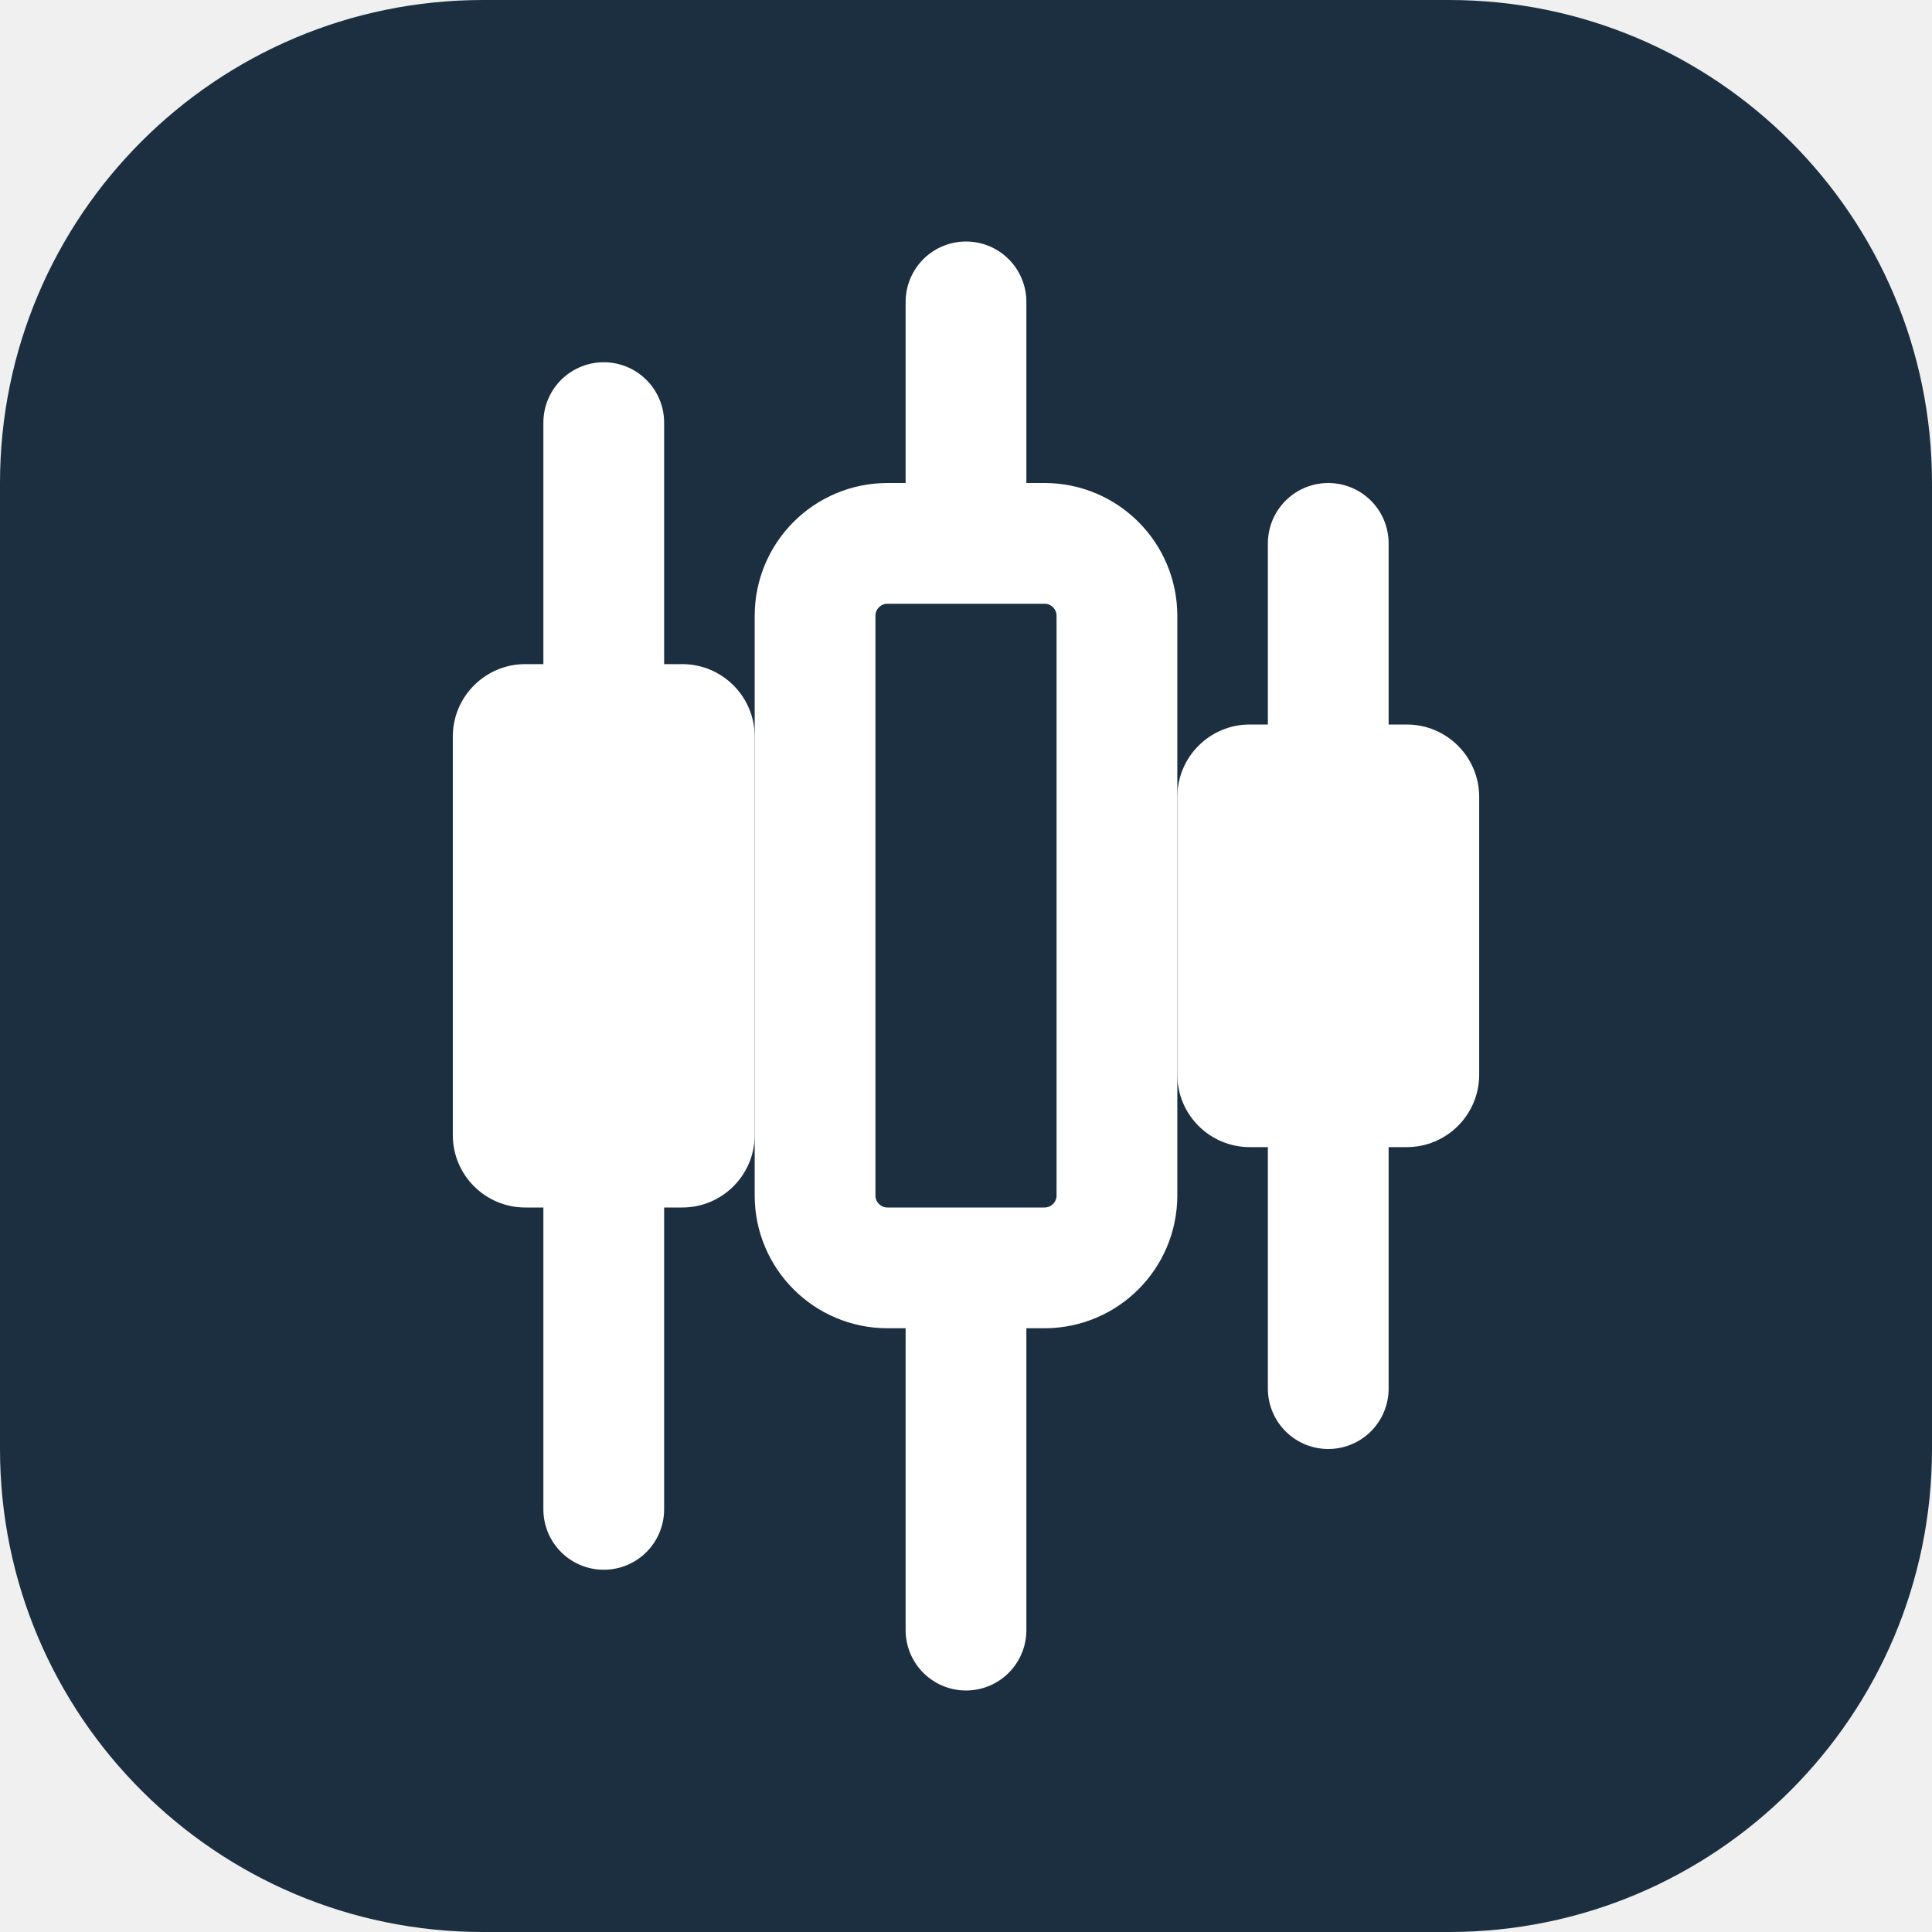
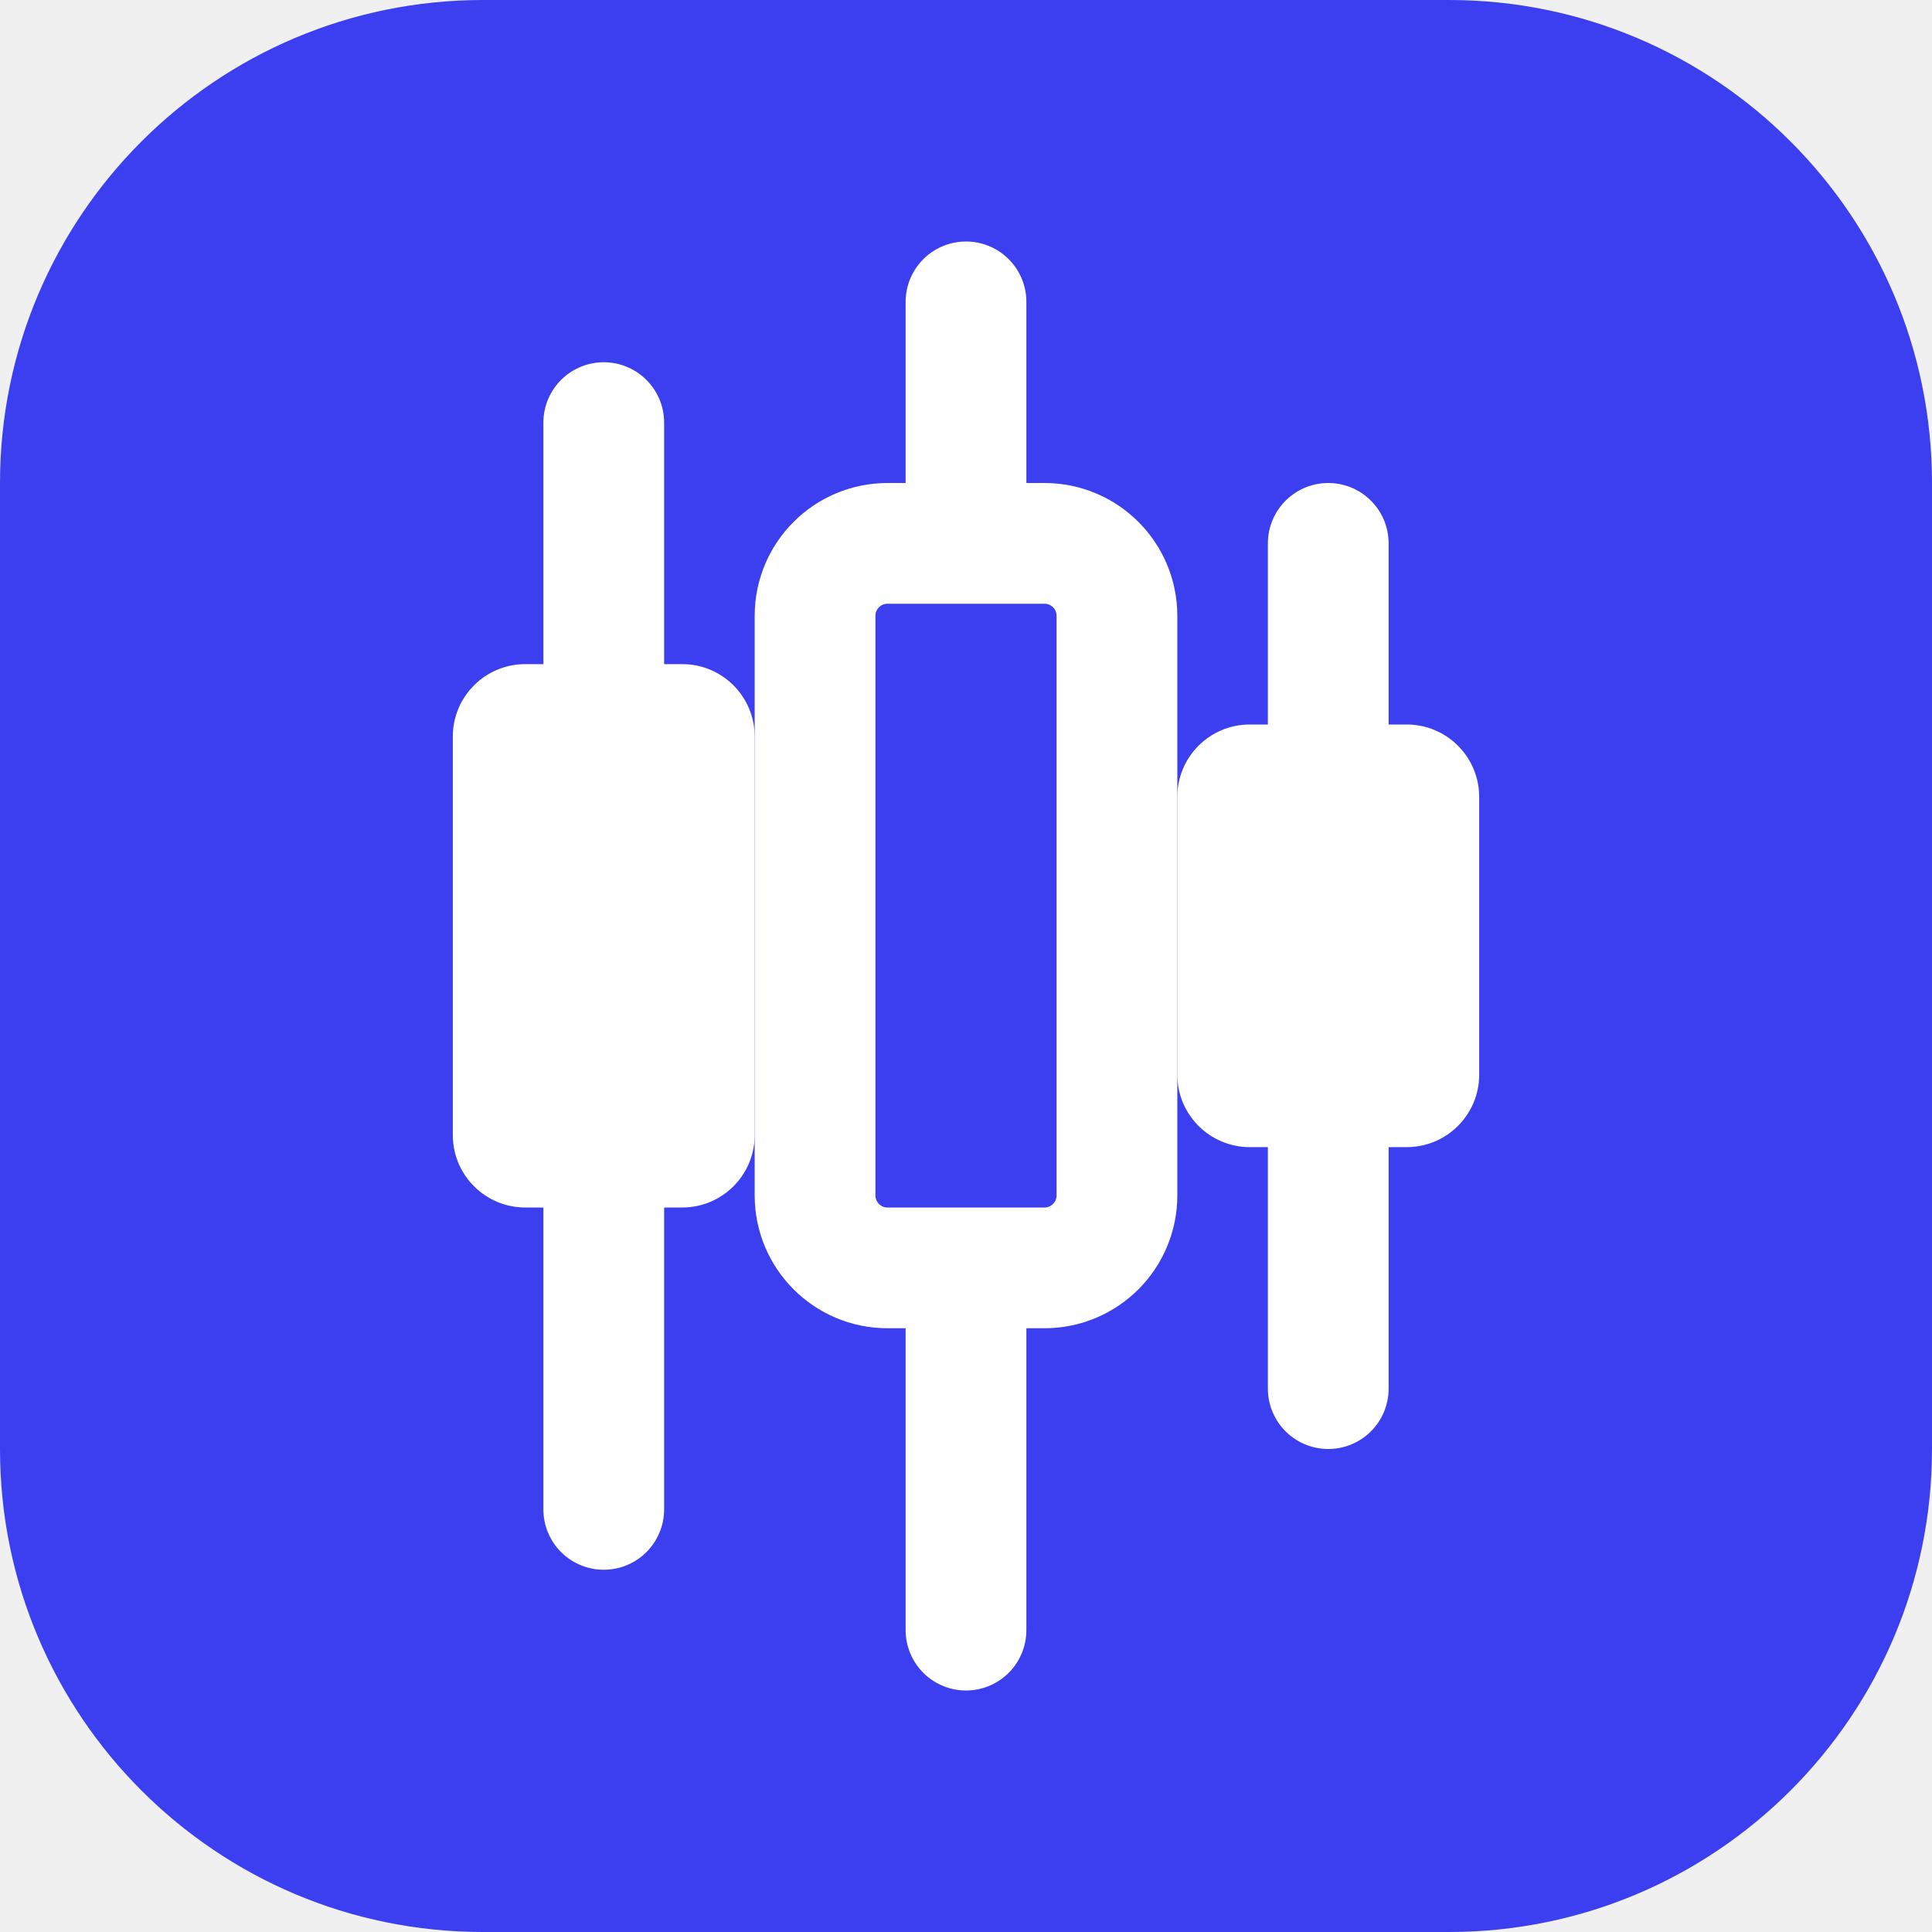
<svg xmlns="http://www.w3.org/2000/svg" viewBox="0 0 32 32" fill="none">
-   <rect width="32" height="32" rx="8" fill="#1c2f40" />
+   <rect width="32" height="32" rx="8" fill="#3b3ff0" />
  <g stroke="#fff" stroke-width="2" stroke-linecap="round">
    <path d="M10 7v18" />
    <path d="M16 5v22" />
    <path d="M22 9v14" />
  </g>
  <rect x="7.5" y="11" width="5" height="9" rx="1.2" fill="#fff" />
-   <rect x="13.5" y="9" width="5" height="12" rx="1.2" fill="#1c2f40" stroke="#fff" stroke-width="2" />
+   <rect x="13.5" y="9" width="5" height="12" rx="1.2" fill="#3b3ff0" stroke="#fff" stroke-width="2" />
  <rect x="19.5" y="12" width="5" height="7" rx="1.2" fill="#fff" />
</svg>
